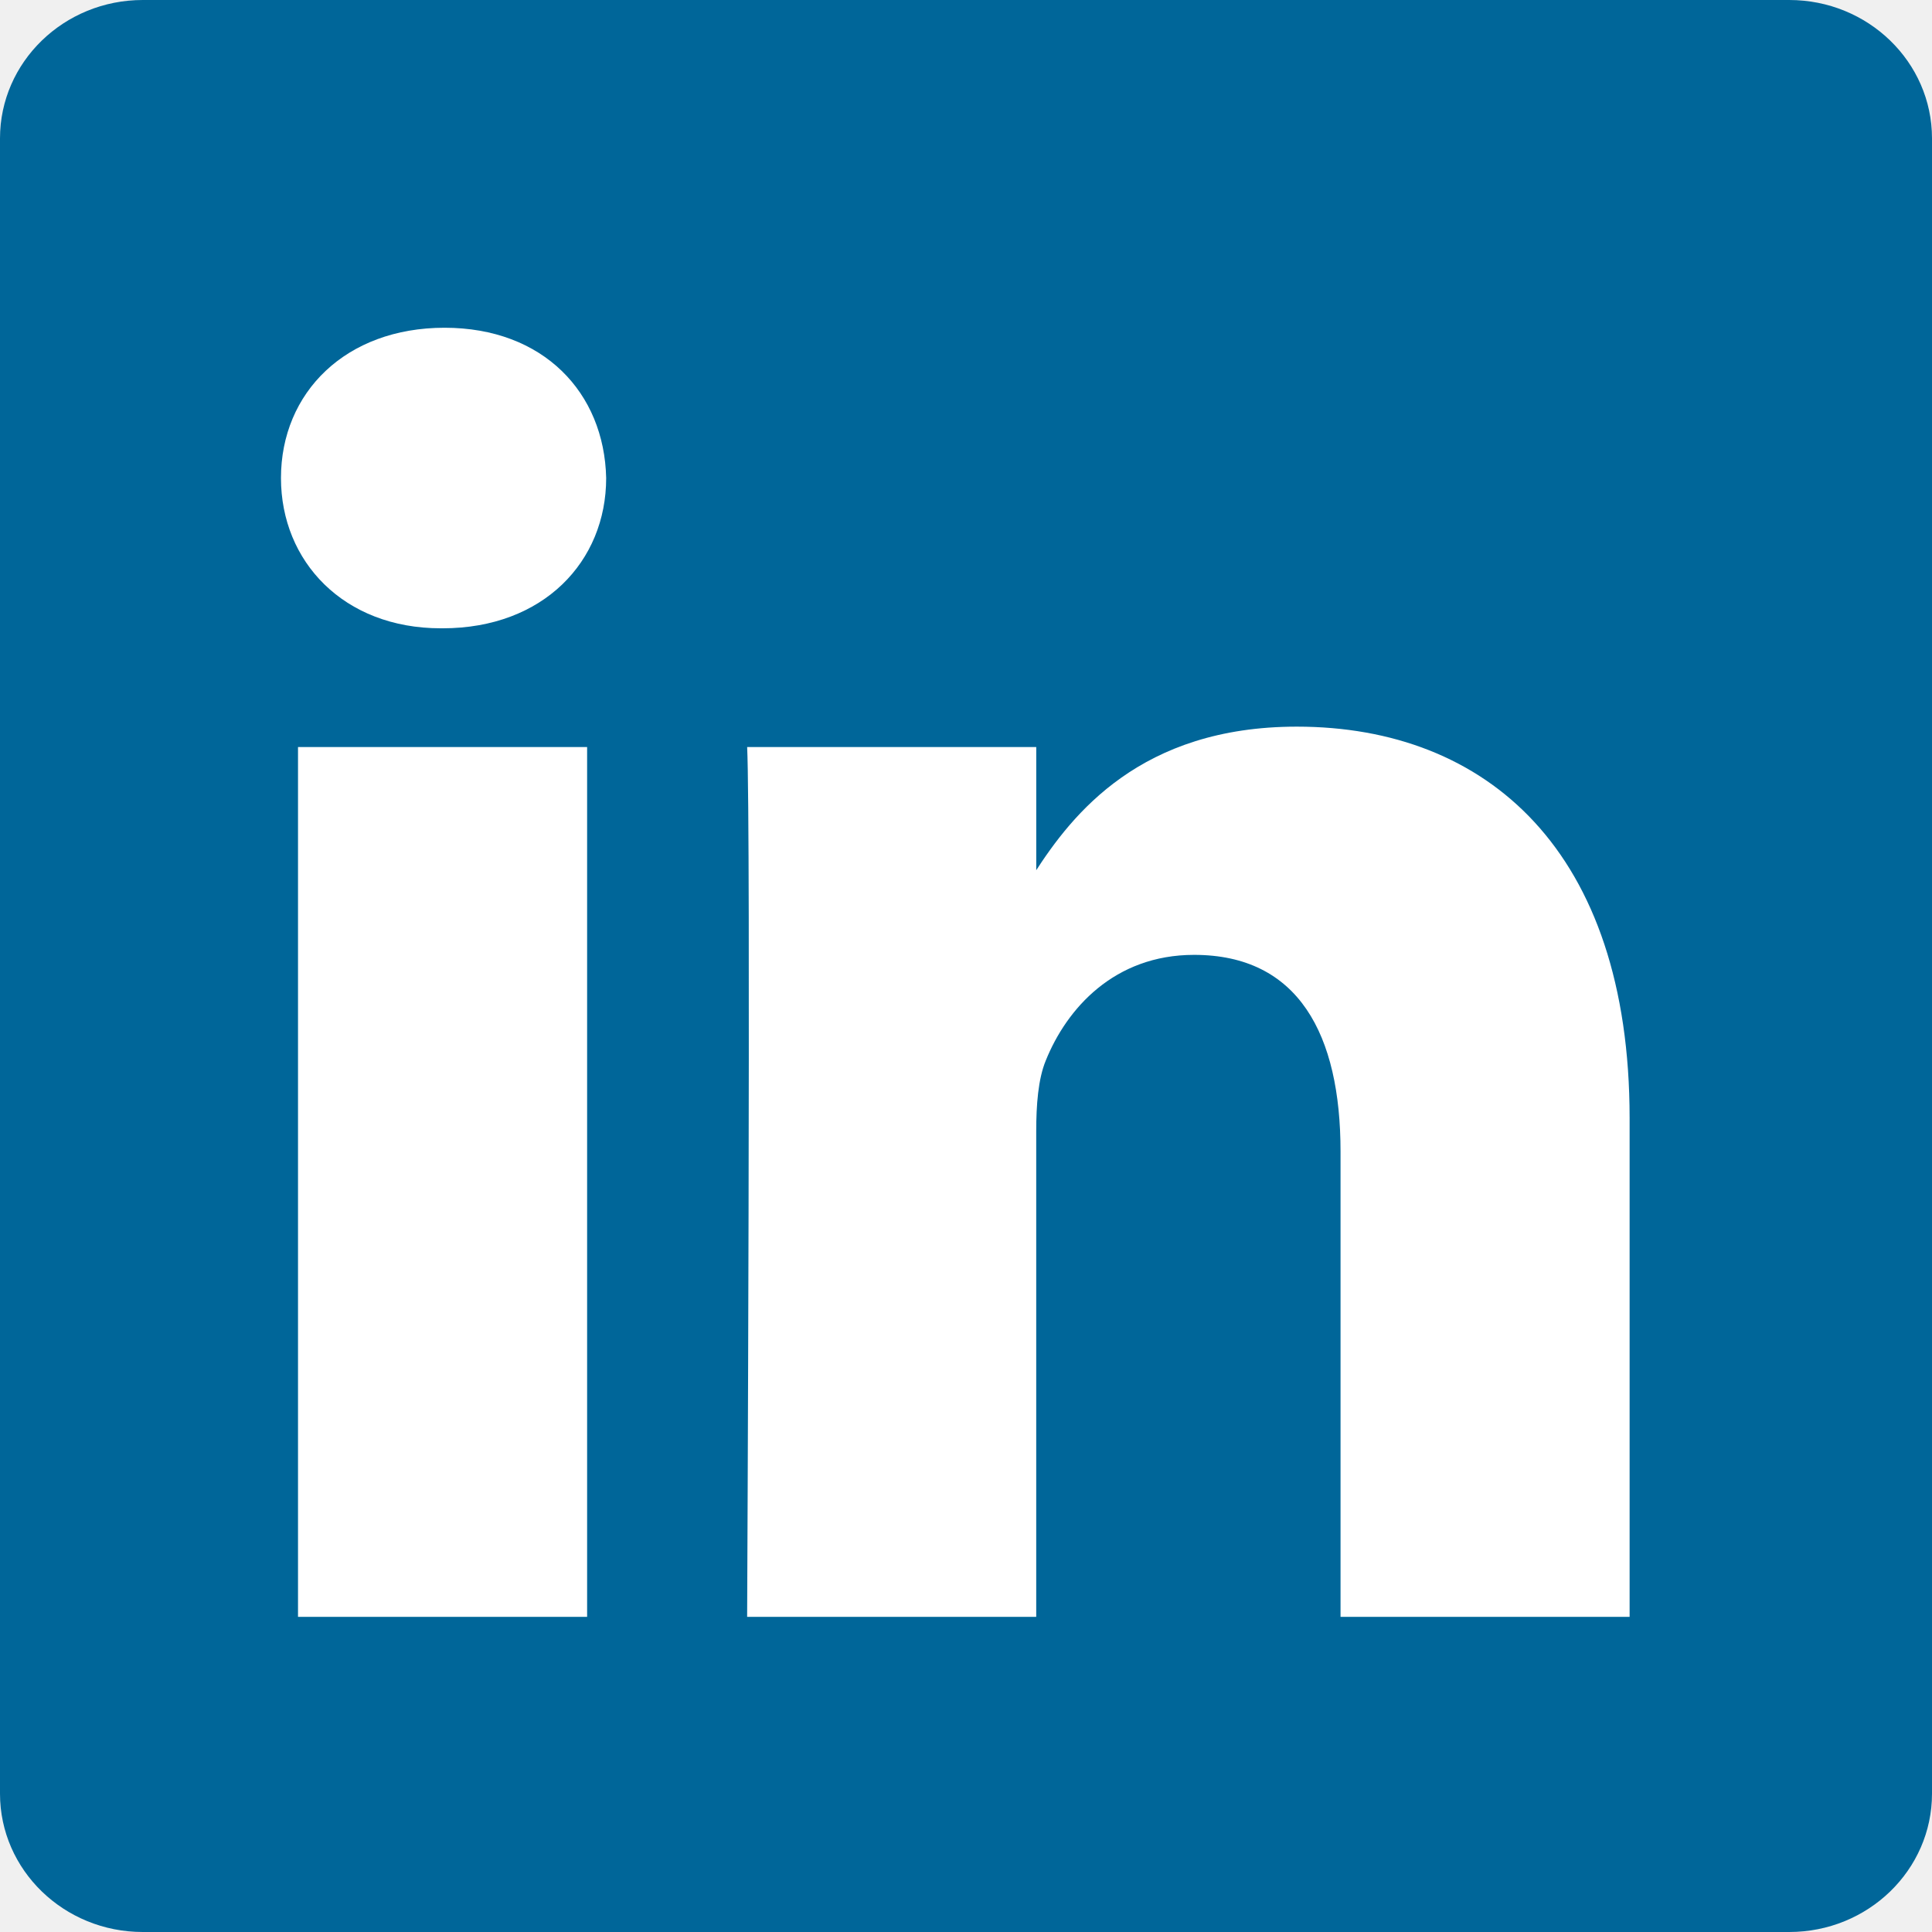
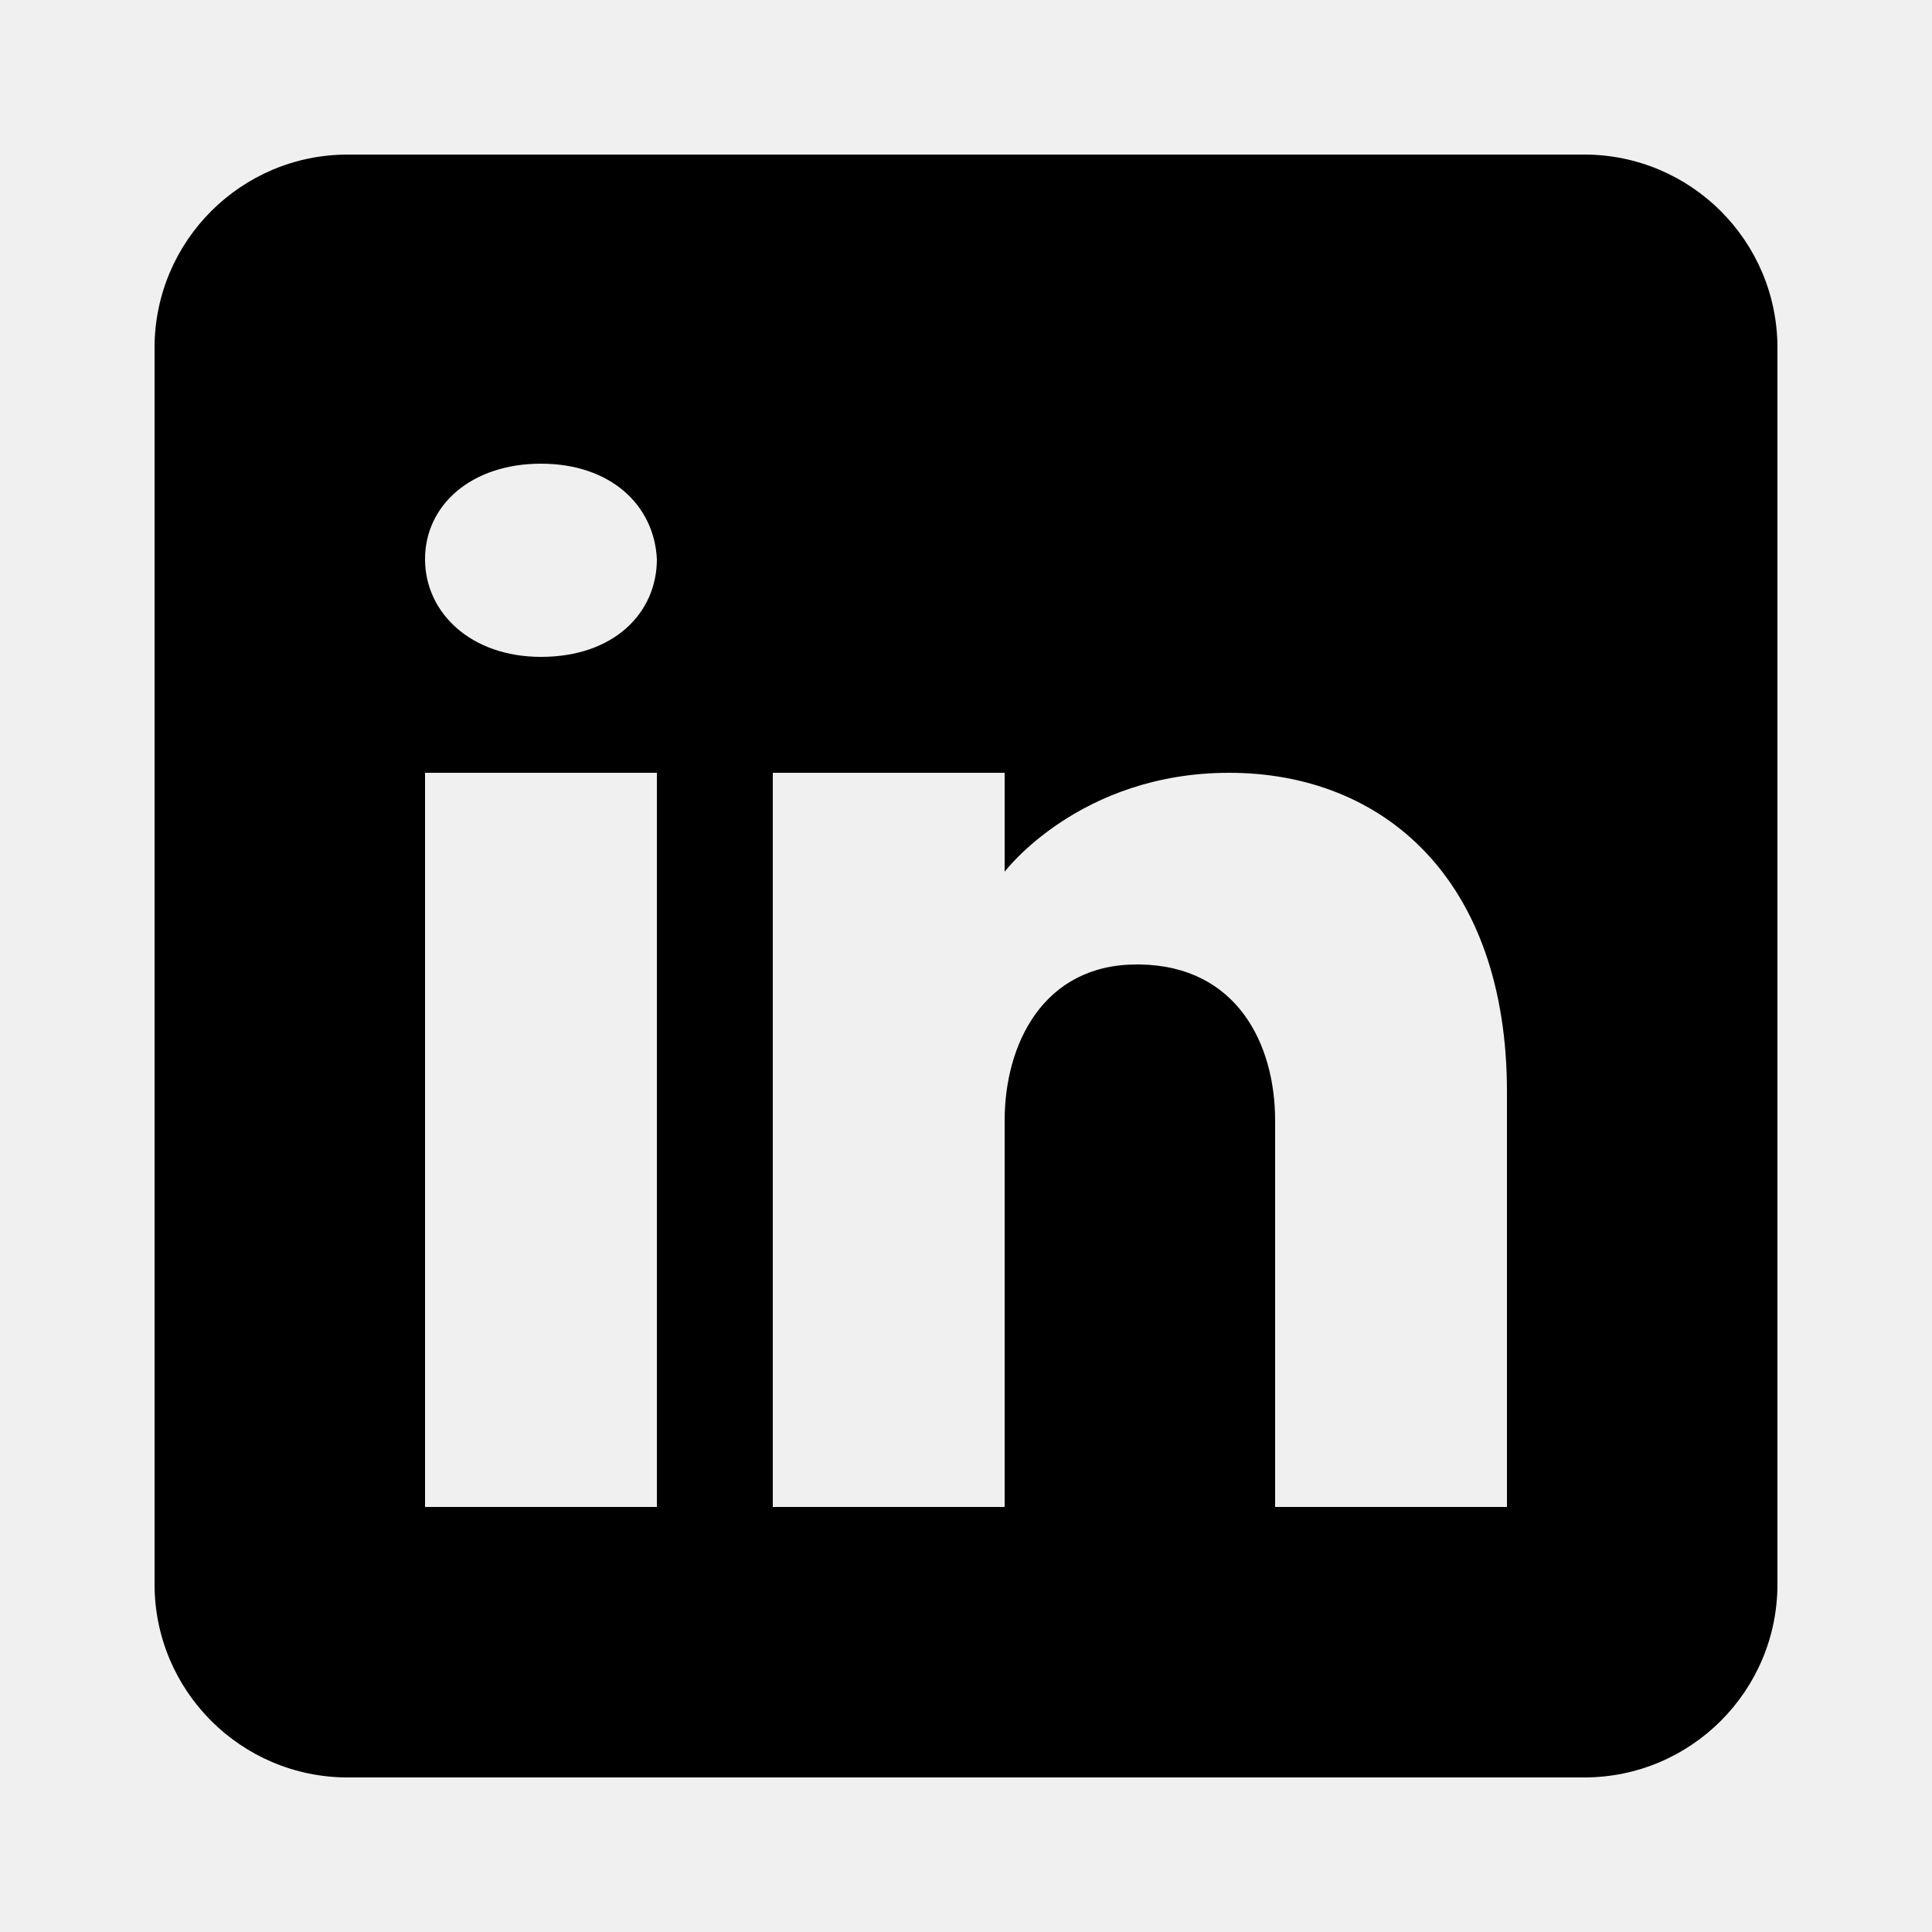
- <svg xmlns="http://www.w3.org/2000/svg" width="800px" height="800px" viewBox="0 0 256 256">
-   <g fill="none">
-     <path d="M0 18.338C0 8.216 8.474 0 18.92 0h218.16C247.53 0 256 8.216 256 18.338v219.327C256 247.79 247.53 256 237.08 256H18.92C8.475 256 0 247.791 0 237.668V18.335z" fill="#069" />
-     <path d="M77.796 214.238V98.986H39.488v115.252H77.8zM58.65 83.253c13.356 0 21.671-8.85 21.671-19.91-.25-11.312-8.315-19.915-21.417-19.915-13.111 0-21.674 8.603-21.674 19.914 0 11.06 8.312 19.91 21.169 19.91h.248zM99 214.238h38.305v-64.355c0-3.44.25-6.889 1.262-9.346 2.768-6.885 9.071-14.012 19.656-14.012 13.858 0 19.405 10.568 19.405 26.063v61.65h38.304v-66.082c0-35.399-18.896-51.872-44.099-51.872-20.663 0-29.738 11.549-34.78 19.415h.255V98.99H99.002c.5 10.812-.003 115.252-.003 115.252z" fill="#ffffff" />
-   </g>
+ <svg xmlns="http://www.w3.org/2000/svg" viewBox="0 0 50 50" width="50px" height="50px">
+   <path d="M41,4H9C6.24,4,4,6.24,4,9v32c0,2.76,2.24,5,5,5h32c2.76,0,5-2.24,5-5V9C46,6.24,43.76,4,41,4z M17,20v19h-6V20H17z M11,14.47c0-1.4,1.2-2.47,3-2.47s2.93,1.07,3,2.47c0,1.4-1.12,2.53-3,2.53C12.2,17,11,15.87,11,14.47z M39,39h-6c0,0,0-9.26,0-10 c0-2-1-4-3.5-4.04h-0.08C27,24.96,26,27.02,26,29c0,0.91,0,10,0,10h-6V20h6v2.56c0,0,1.93-2.56,5.81-2.56 c3.97,0,7.19,2.73,7.19,8.26V39z" />
</svg>
